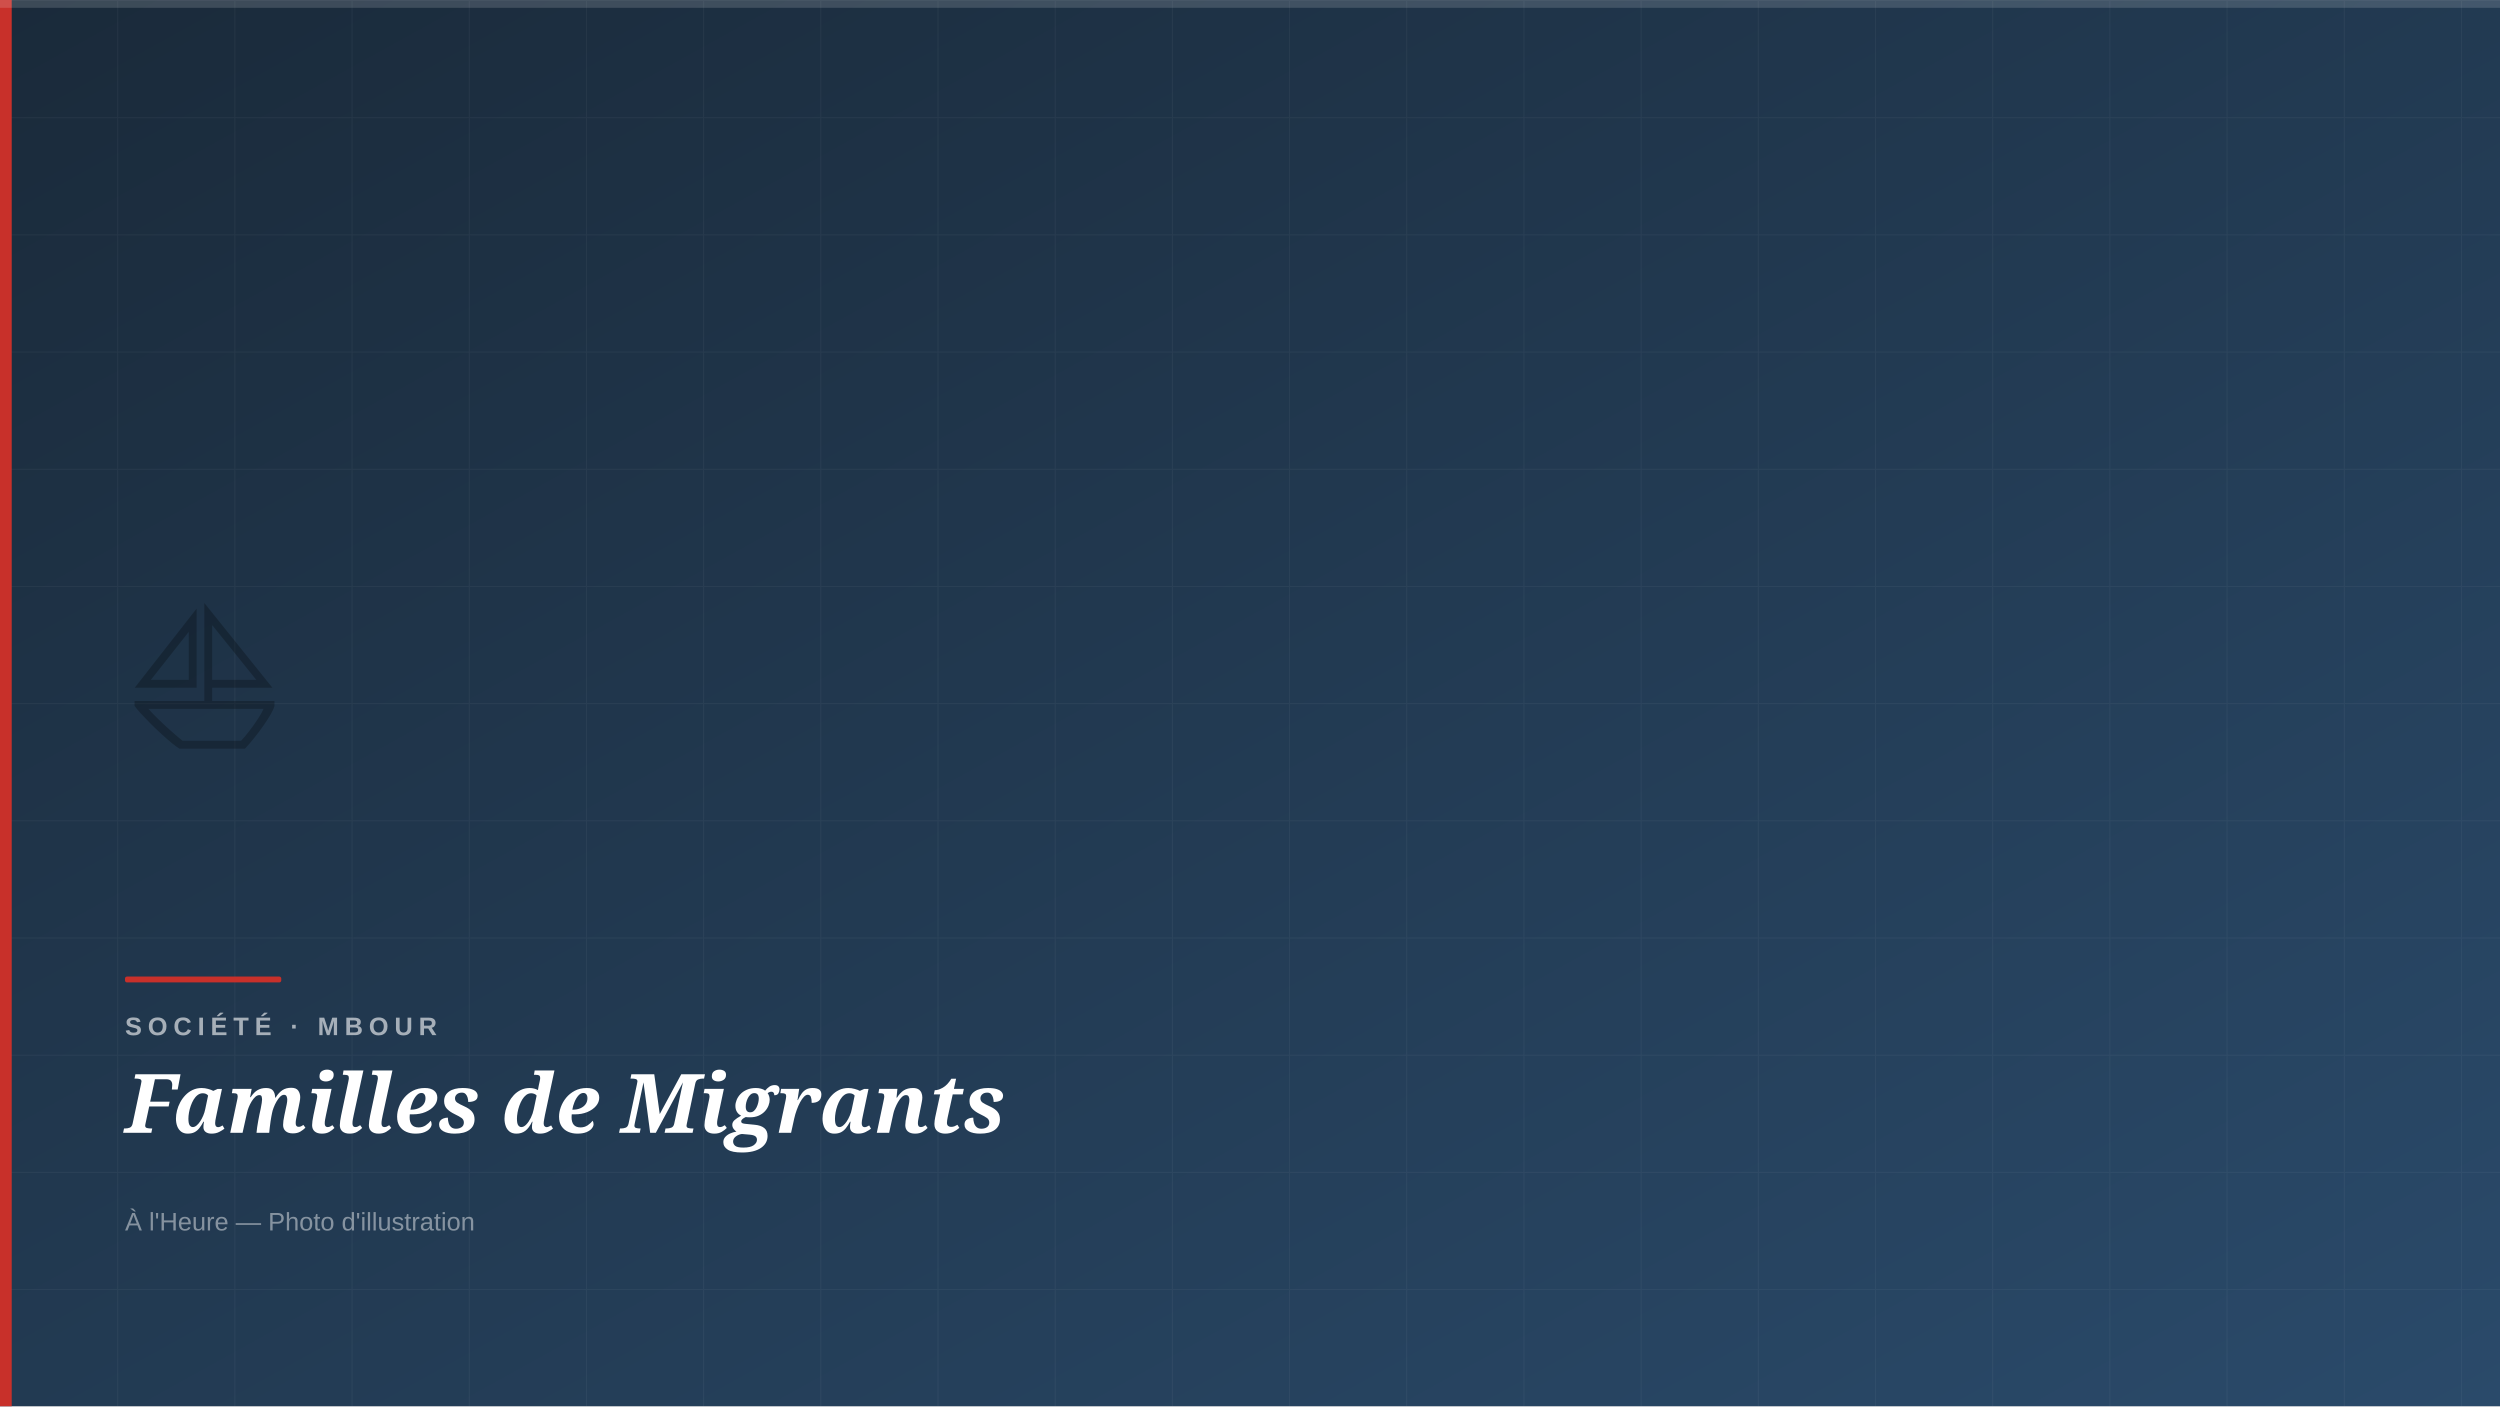
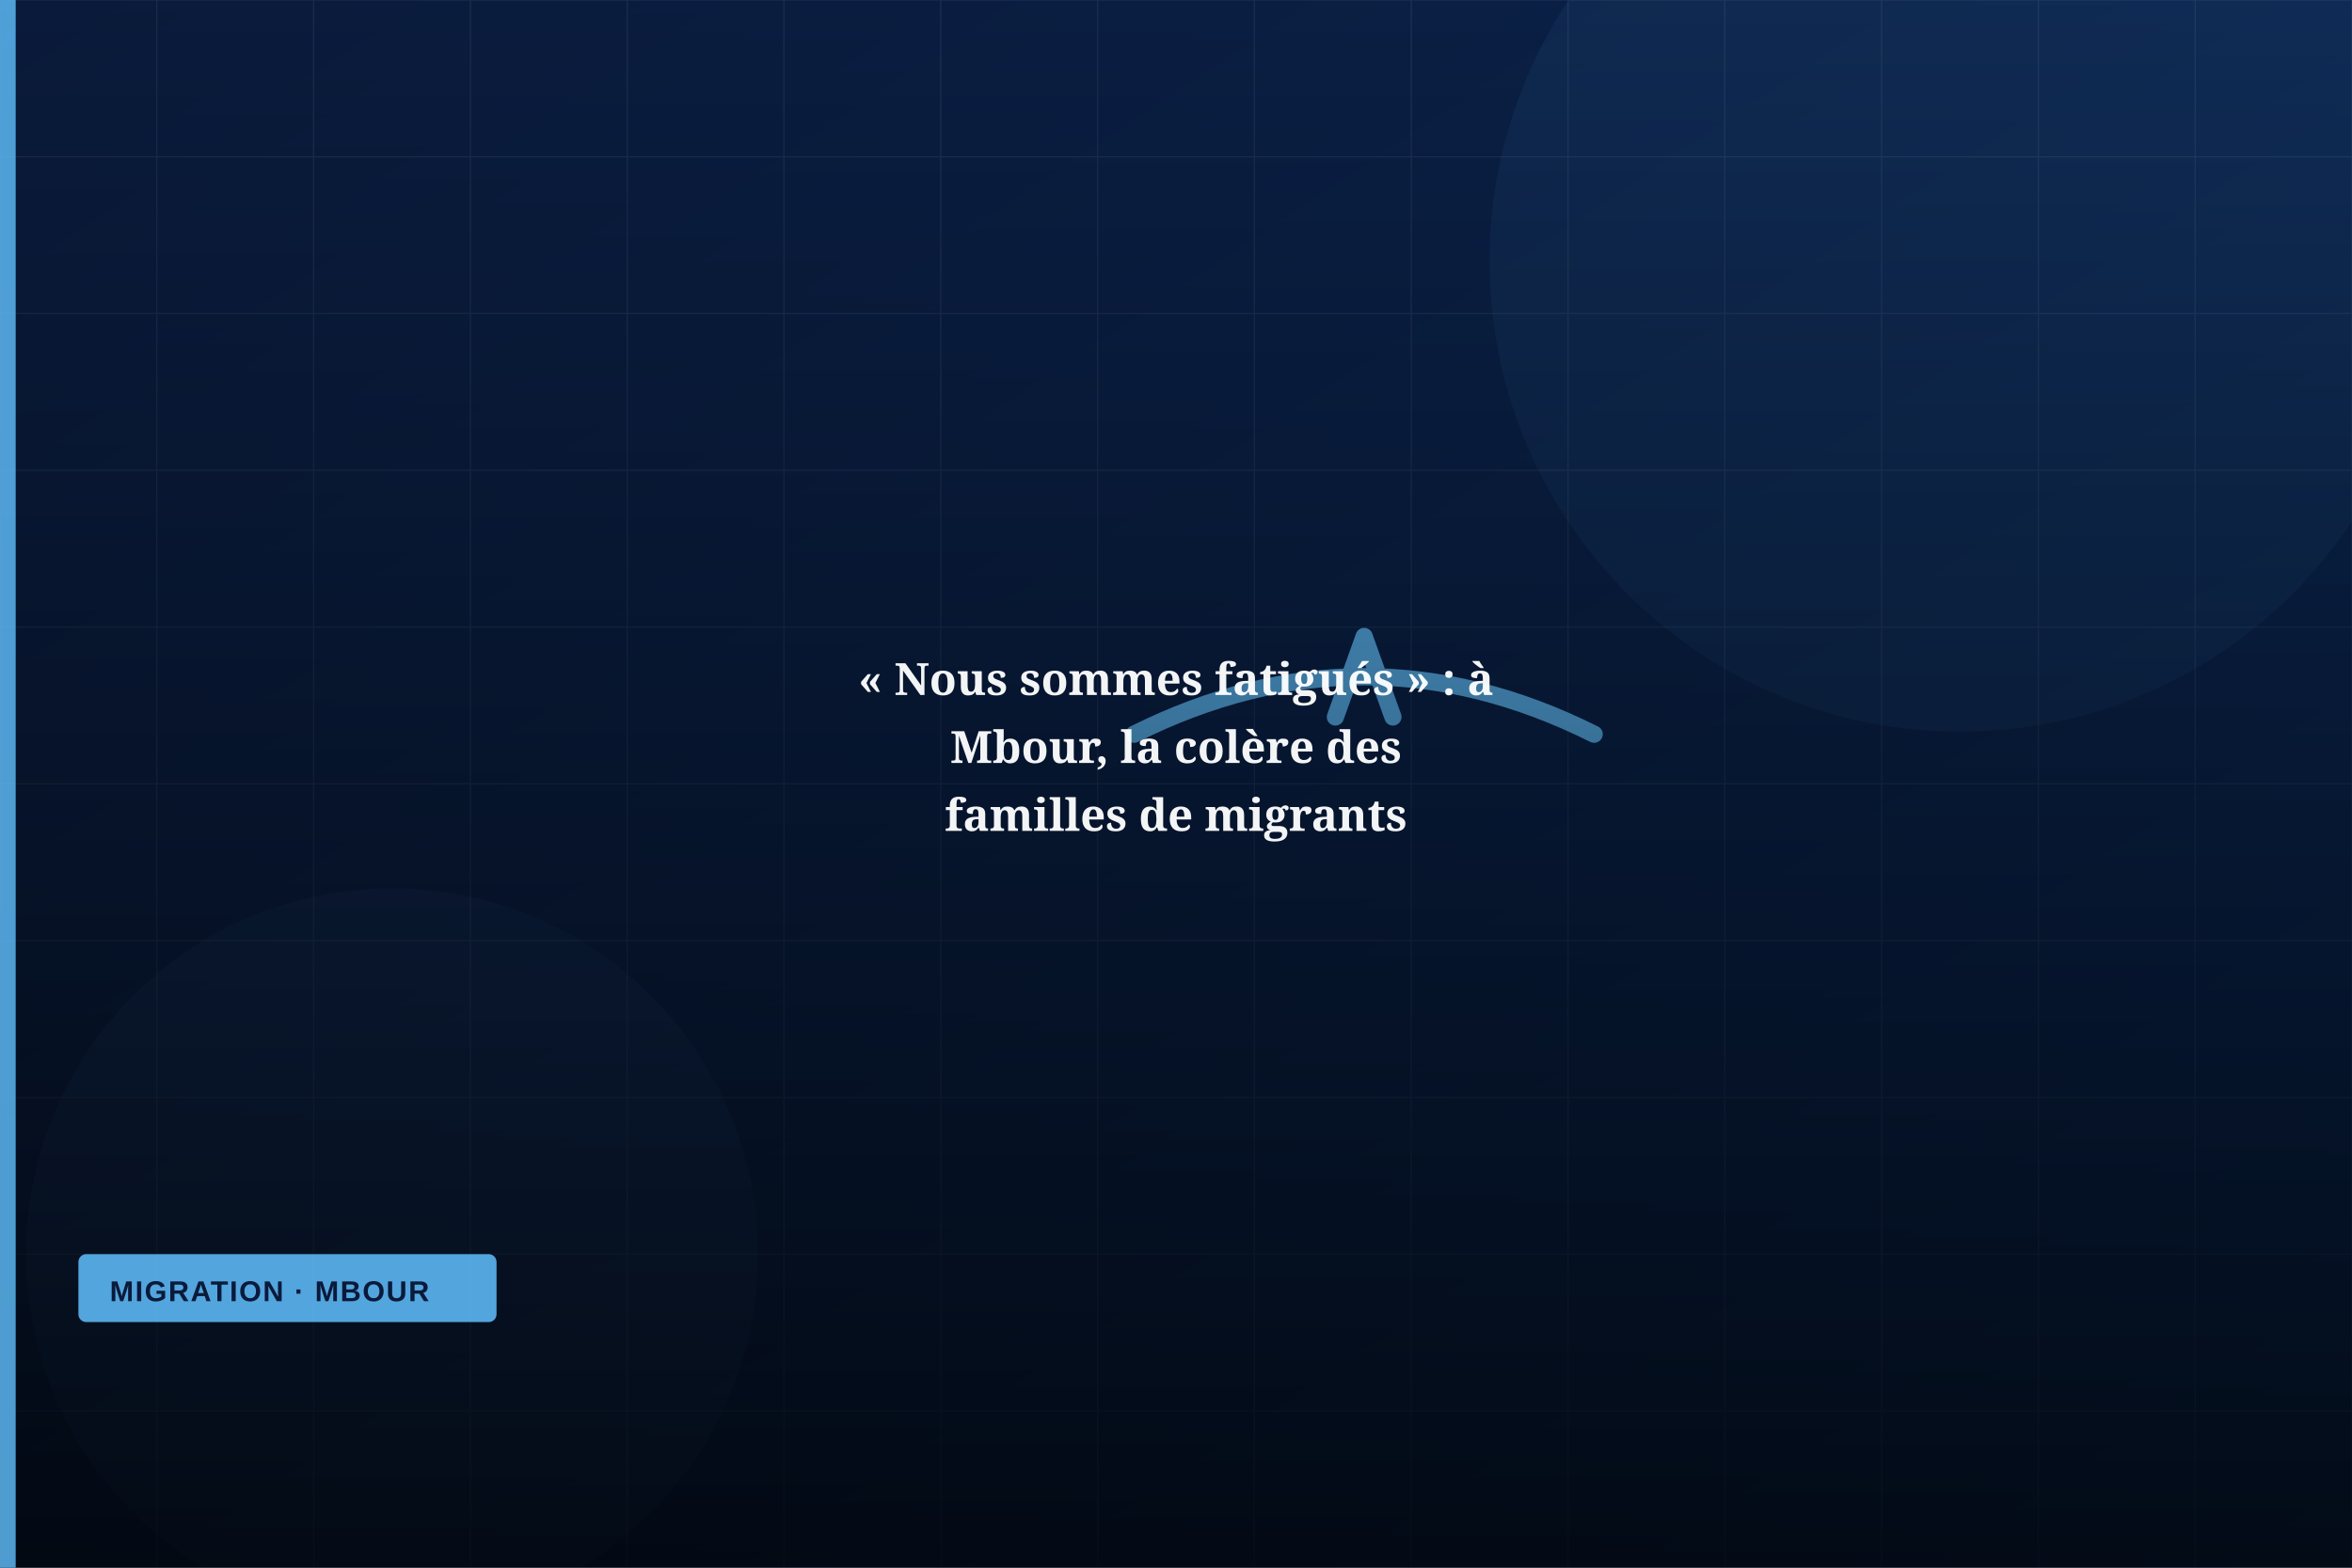
- <svg xmlns="http://www.w3.org/2000/svg" width="1280" height="720" viewBox="0 0 1280 720">
+ <svg xmlns="http://www.w3.org/2000/svg" viewBox="0 0 900 600" width="900" height="600">
  <defs>
-     <linearGradient id="bg" x1="0" y1="0" x2="1" y2="1">
-       <stop offset="0%" stop-color="#1a2a3a" />
-       <stop offset="100%" stop-color="#2a4a6a" />
+     <linearGradient id="bg" x1="0%" y1="0%" x2="100%" y2="100%">
+       <stop offset="0%" stop-color="#0a1a3a" />
+       <stop offset="100%" stop-color="#0a2a5a" />
    </linearGradient>
-     <pattern id="grid" width="60" height="60" patternUnits="userSpaceOnUse">
-       <path d="M 60 0 L 0 0 0 60" fill="none" stroke="rgba(255,255,255,0.04)" stroke-width="1" />
-     </pattern>
+     <linearGradient id="fade" x1="0%" y1="0%" x2="0%" y2="100%">
+       <stop offset="0%" stop-color="transparent" />
+       <stop offset="100%" stop-color="rgba(0,0,0,0.75)" />
+     </linearGradient>
  </defs>
-   <rect width="1280" height="720" fill="url(#bg)" />
-   <rect width="1280" height="720" fill="url(#grid)" />
-   <rect x="0" y="0" width="6" height="720" fill="#C8302A" />
-   <rect x="0" y="0" width="1280" height="4" fill="rgba(255,255,255,0.15)" />
-   <text x="64" y="350" font-family="serif" font-size="96" text-anchor="start" dominant-baseline="middle" opacity="0.25">⛵</text>
-   <text x="64" y="530" font-family="Arial, sans-serif" font-size="13" font-weight="700" letter-spacing="3" fill="rgba(255,255,255,0.6)" text-anchor="start">SOCIÉTÉ · MBOUR</text>
-   <text x="64" y="580" font-family="Georgia, serif" font-size="42" font-weight="700" font-style="italic" fill="white" text-anchor="start">Familles de Migrants</text>
-   <text x="64" y="630" font-family="Arial, sans-serif" font-size="13" fill="rgba(255,255,255,0.45)" text-anchor="start">À l'Heure — Photo d'illustration</text>
-   <rect x="64" y="500" width="80" height="3" fill="#C8302A" rx="1" />
+   <rect width="900" height="600" fill="url(#bg)" />
+   <g opacity="0.07" stroke="white" stroke-width="0.5">
+     <line x1="0" y1="0" x2="0" y2="600" />
+     <line x1="60" y1="0" x2="60" y2="600" />
+     <line x1="120" y1="0" x2="120" y2="600" />
+     <line x1="180" y1="0" x2="180" y2="600" />
+     <line x1="240" y1="0" x2="240" y2="600" />
+     <line x1="300" y1="0" x2="300" y2="600" />
+     <line x1="360" y1="0" x2="360" y2="600" />
+     <line x1="420" y1="0" x2="420" y2="600" />
+     <line x1="480" y1="0" x2="480" y2="600" />
+     <line x1="540" y1="0" x2="540" y2="600" />
+     <line x1="600" y1="0" x2="600" y2="600" />
+     <line x1="660" y1="0" x2="660" y2="600" />
+     <line x1="720" y1="0" x2="720" y2="600" />
+     <line x1="780" y1="0" x2="780" y2="600" />
+     <line x1="840" y1="0" x2="840" y2="600" />
+     <line x1="900" y1="0" x2="900" y2="600" />
+     <line x1="0" y1="0" x2="900" y2="0" />
+     <line x1="0" y1="60" x2="900" y2="60" />
+     <line x1="0" y1="120" x2="900" y2="120" />
+     <line x1="0" y1="180" x2="900" y2="180" />
+     <line x1="0" y1="240" x2="900" y2="240" />
+     <line x1="0" y1="300" x2="900" y2="300" />
+     <line x1="0" y1="360" x2="900" y2="360" />
+     <line x1="0" y1="420" x2="900" y2="420" />
+     <line x1="0" y1="480" x2="900" y2="480" />
+     <line x1="0" y1="540" x2="900" y2="540" />
+     <line x1="0" y1="600" x2="900" y2="600" />
+   </g>
+   <circle cx="750" cy="100" r="180" fill="#60c0ff" opacity="0.06" />
+   <circle cx="150" cy="480" r="140" fill="#60c0ff" opacity="0.05" />
+   <g transform="translate(390,160) scale(2.2)" stroke="#60c0ff" stroke-width="3" fill="none" stroke-linecap="round" stroke-linejoin="round" opacity="0.9">
+     <path d="M20,55 Q60,35 100,55 M55,52 L60,38 L65,52" />
+   </g>
+   <rect width="900" height="600" fill="url(#fade)" />
+   <rect x="0" y="0" width="6" height="600" fill="#60c0ff" opacity="0.8" />
+   <rect x="30" y="480" width="160" height="26" rx="3" fill="#60c0ff" opacity="0.85" />
+   <text x="42" y="498" font-family="Arial,sans-serif" font-size="11" font-weight="700" fill="#0a1a3a" letter-spacing="0.05em">MIGRATION · MBOUR</text>
+   <g transform="translate(390,0)">
+     <text x="60" y="266" font-family="Georgia,serif" font-size="17" font-weight="bold" fill="white" text-anchor="middle" opacity="0.95">« Nous sommes fatigués » : à</text>
+     <text x="60" y="292" font-family="Georgia,serif" font-size="17" font-weight="bold" fill="white" text-anchor="middle" opacity="0.95">Mbour, la colère des</text>
+     <text x="60" y="318" font-family="Georgia,serif" font-size="17" font-weight="bold" fill="white" text-anchor="middle" opacity="0.95">familles de migrants</text>
+   </g>
</svg>
